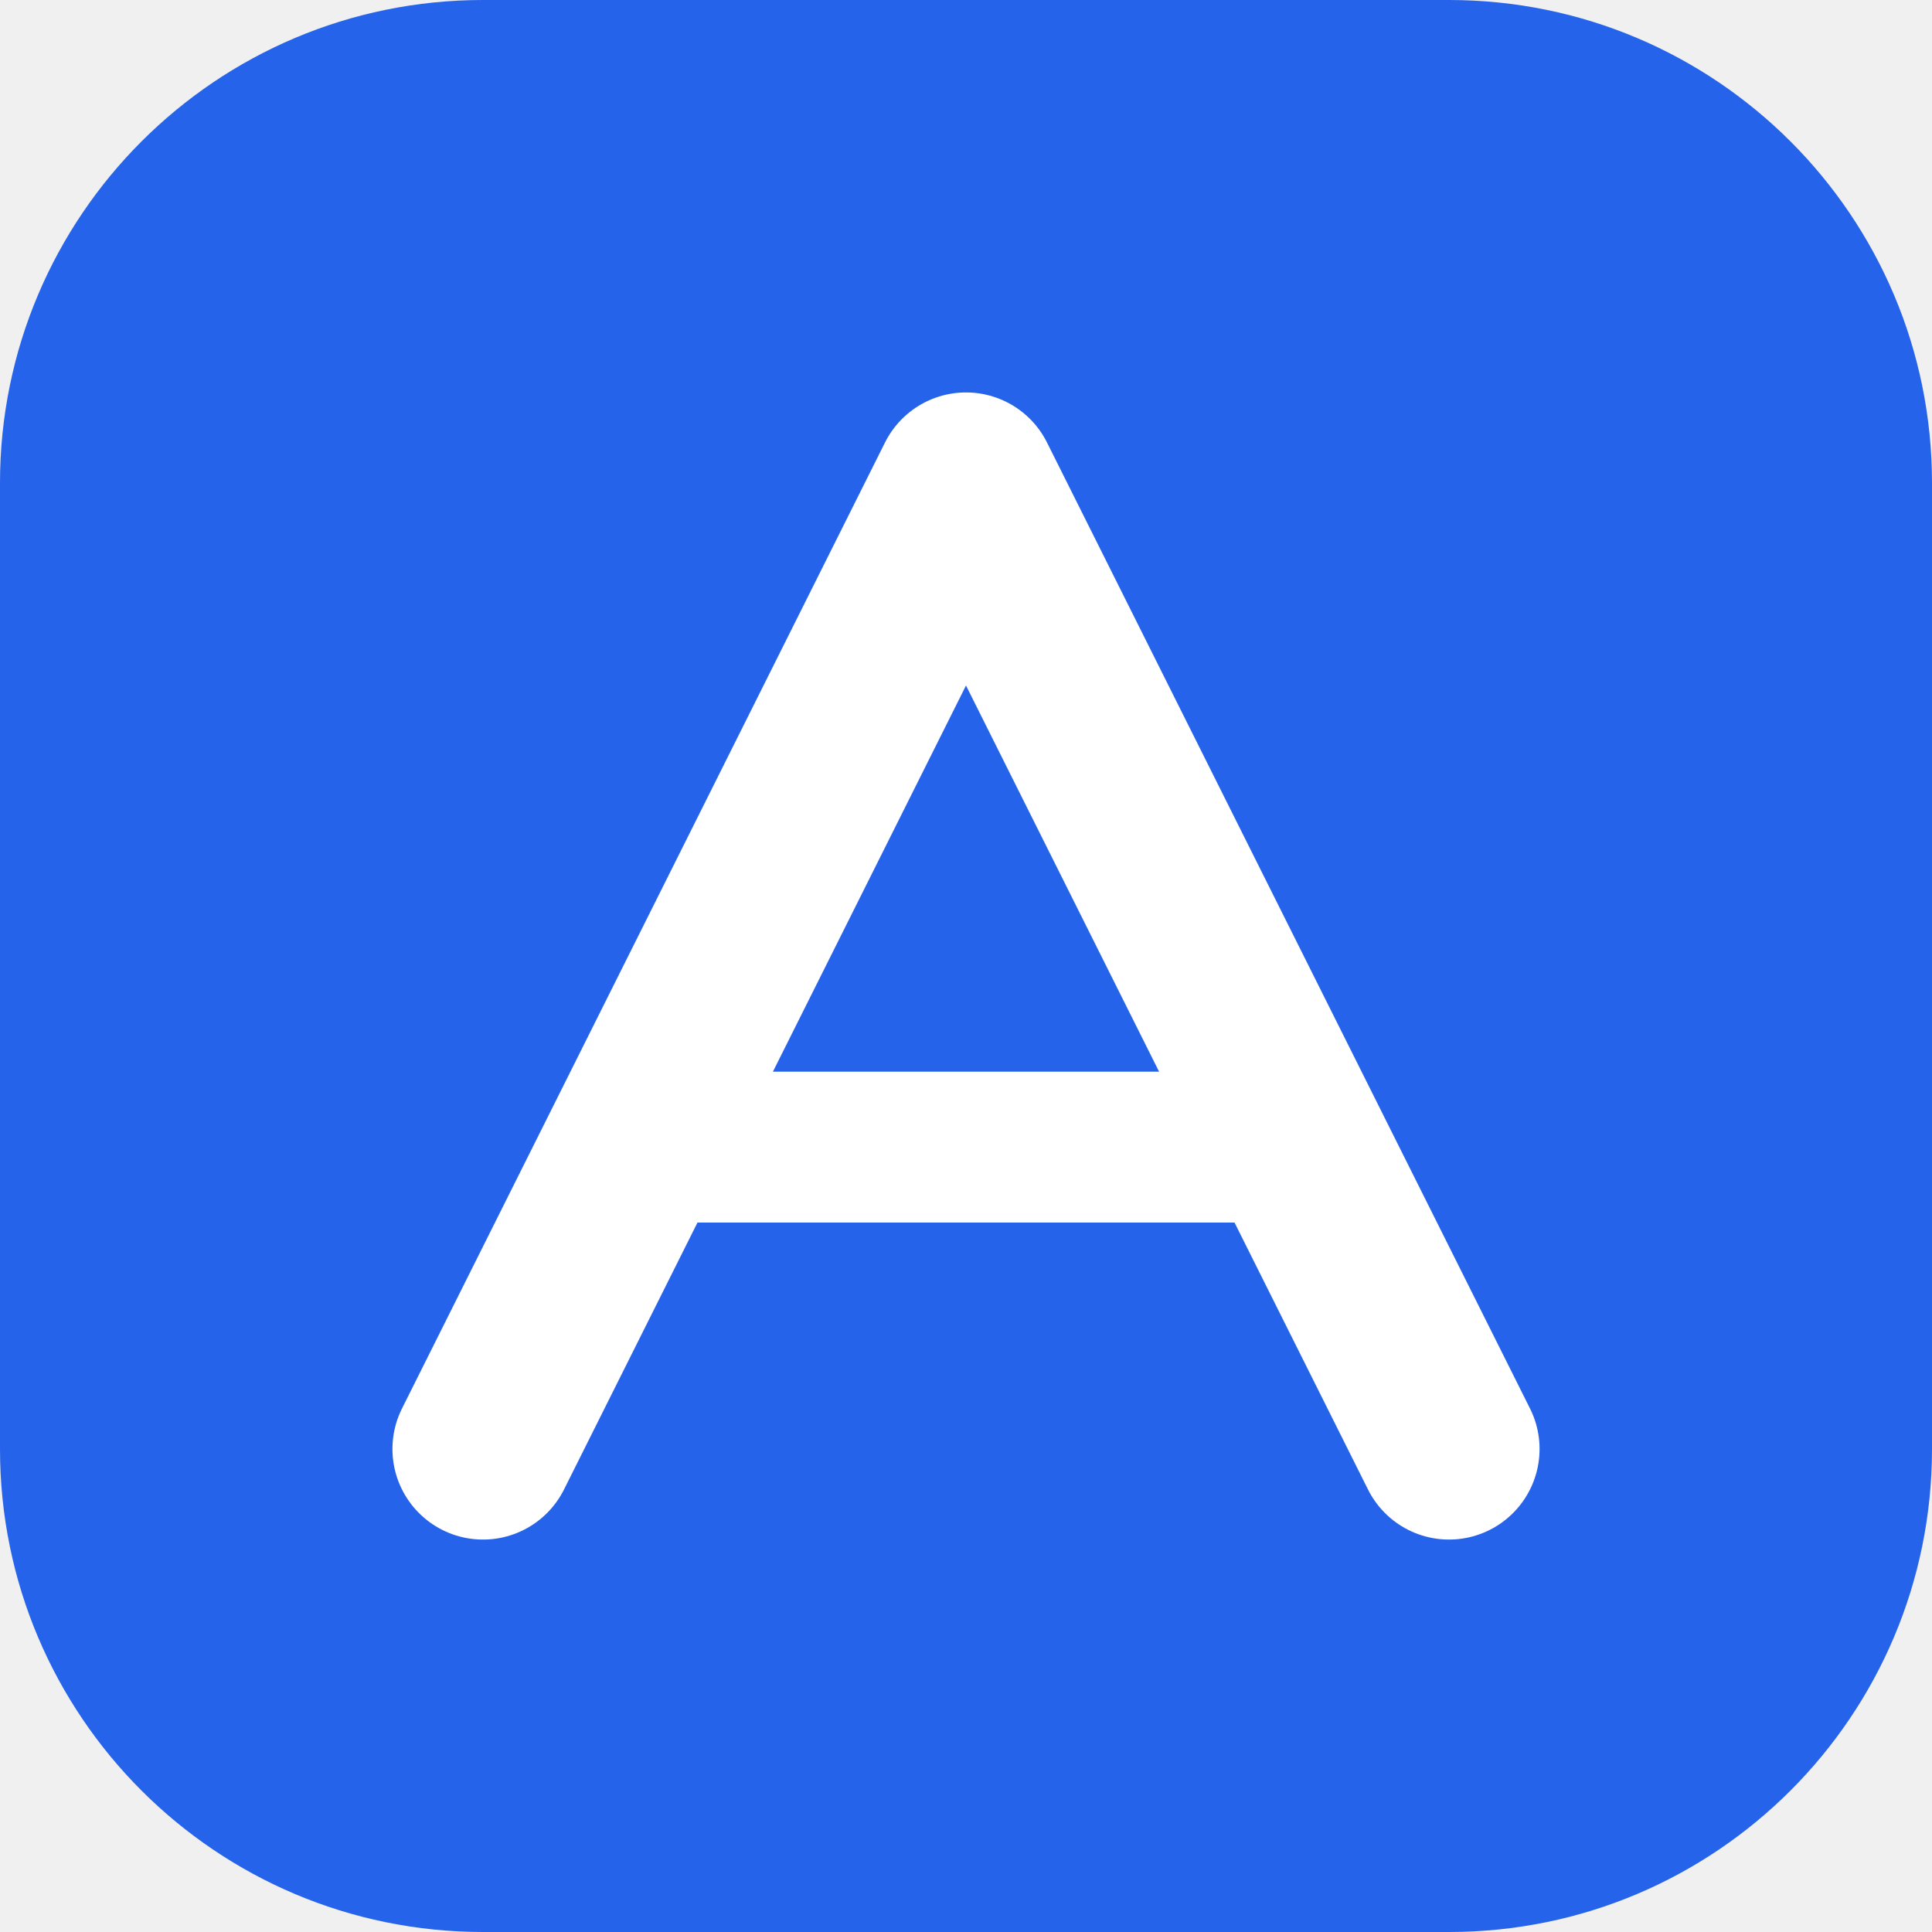
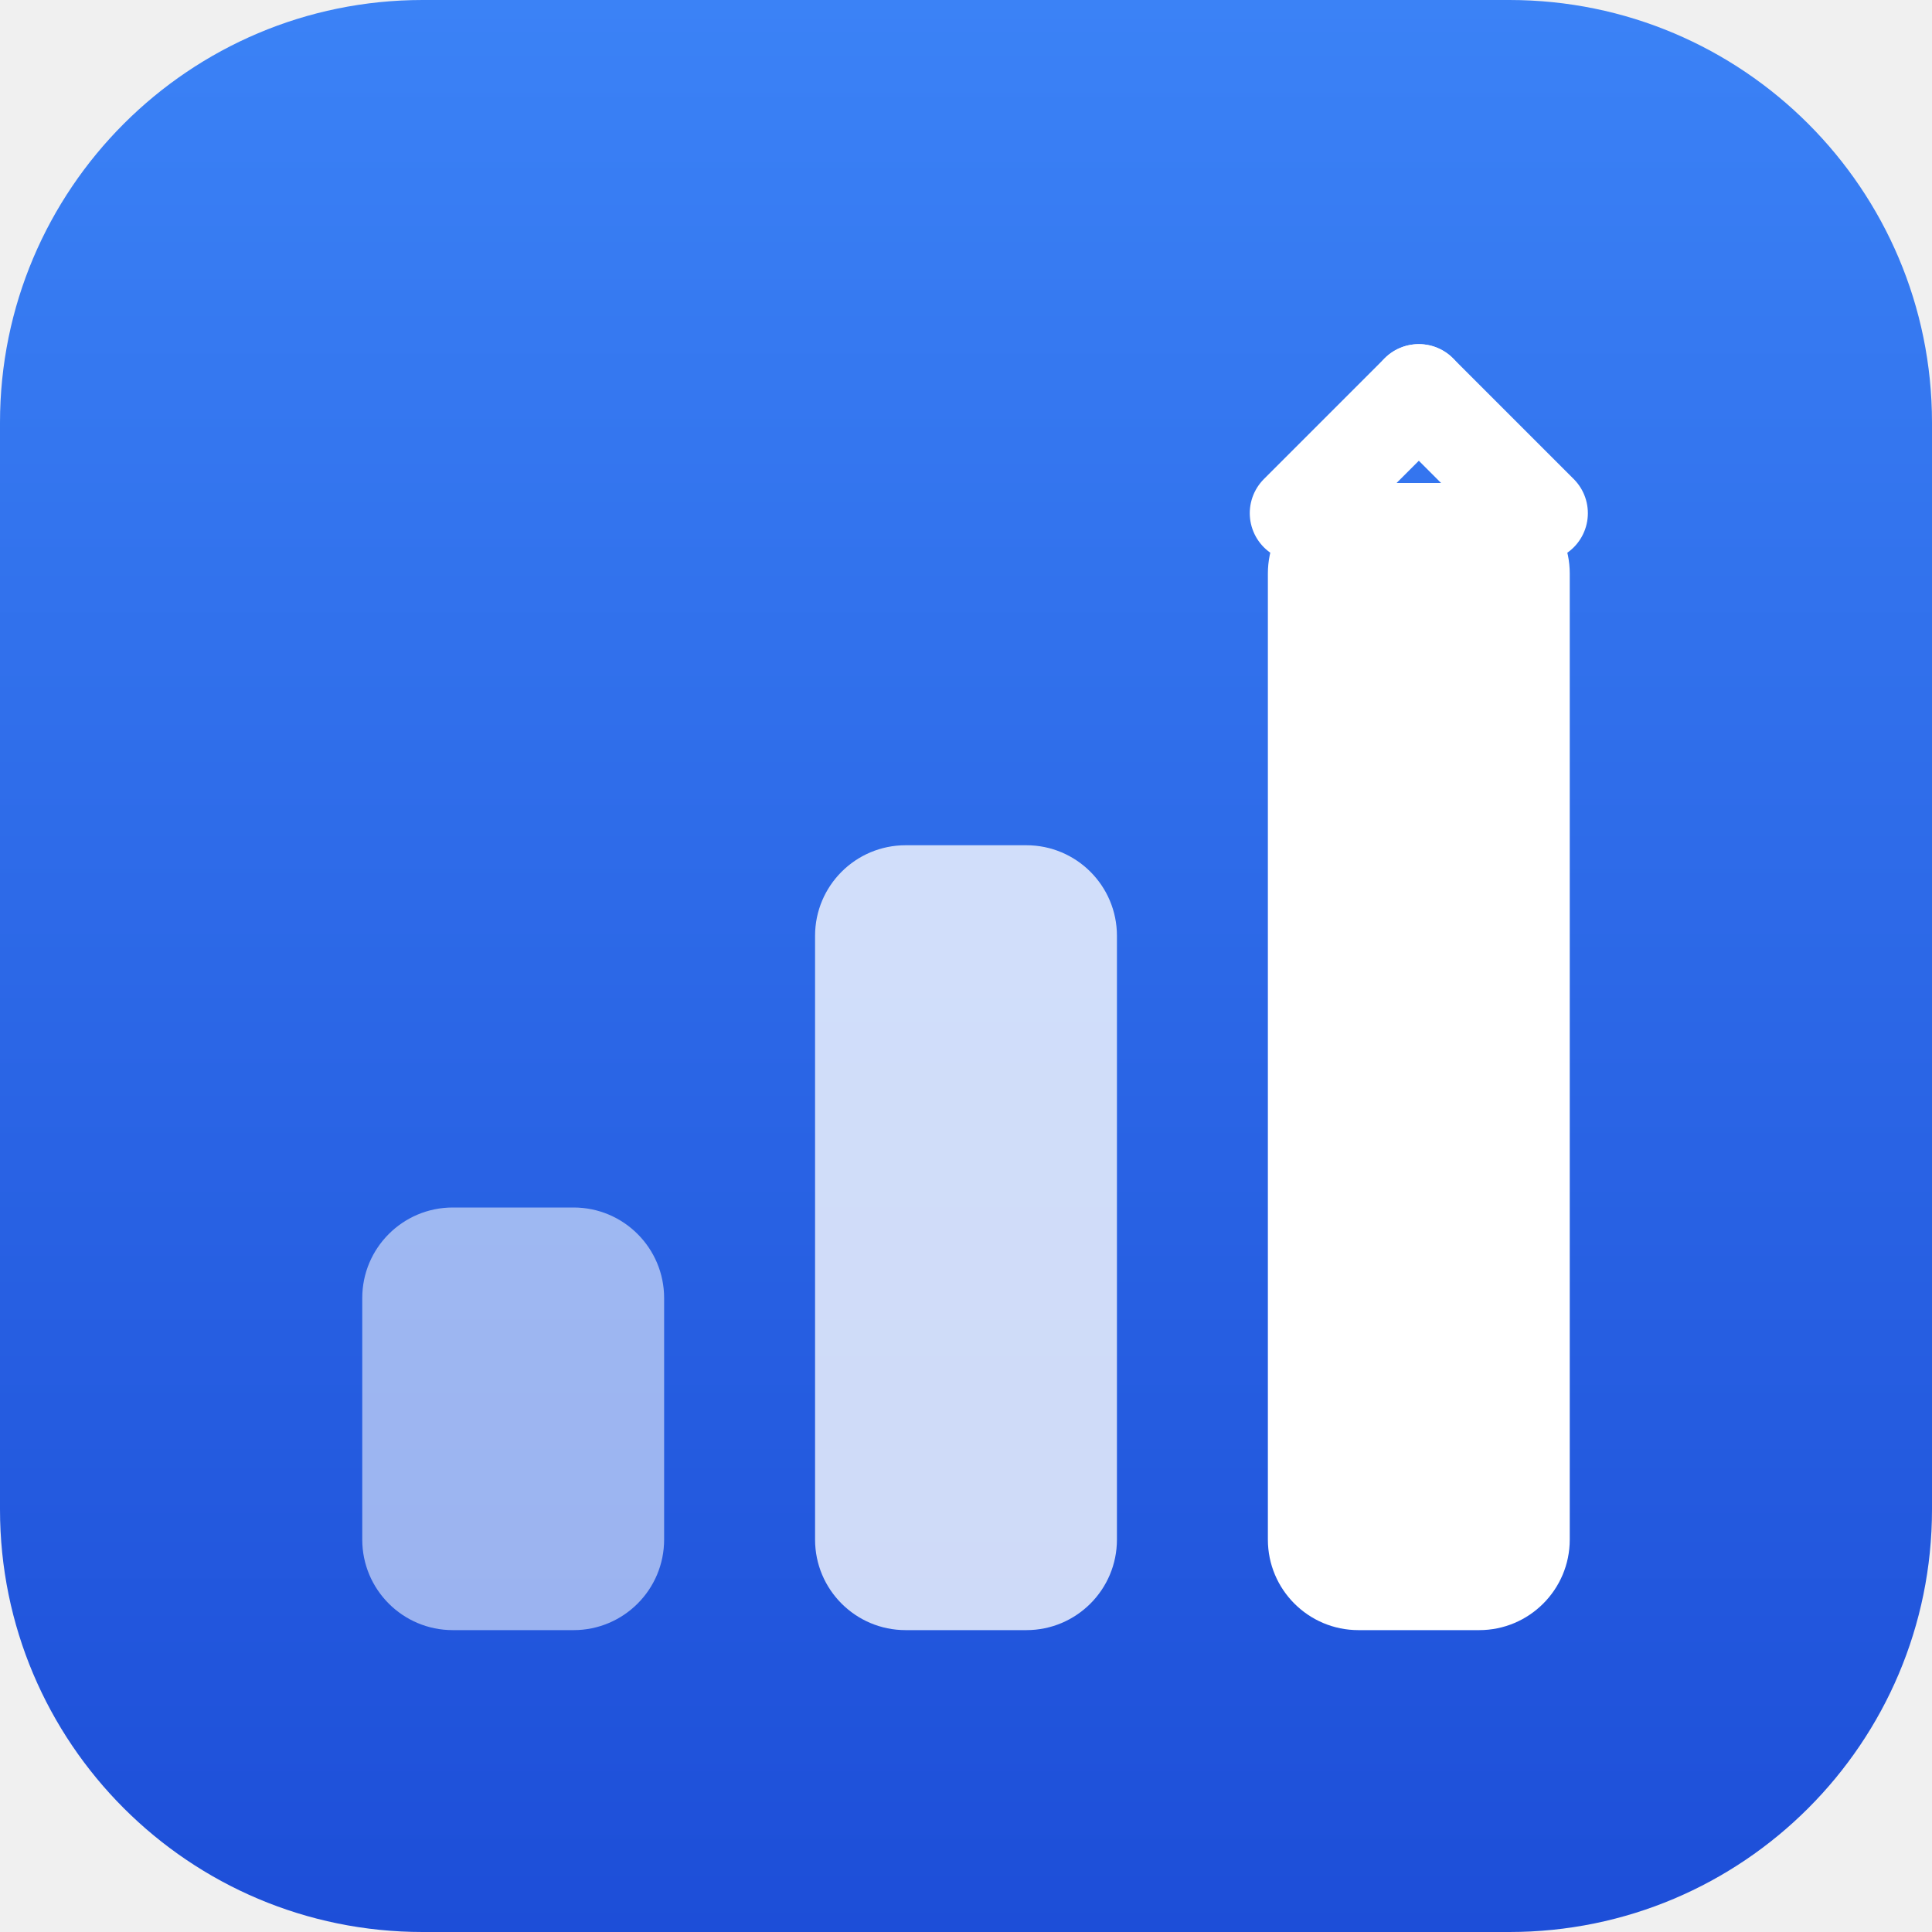
<svg xmlns="http://www.w3.org/2000/svg" viewBox="0 0 32 32" fill="none">
-   <rect width="32" height="32" rx="8" fill="#2563eb" />
-   <path d="M8 24L16 8L24 24" stroke="white" stroke-width="3" stroke-linecap="round" stroke-linejoin="round" />
-   <path d="M10.5 19H21.5" stroke="white" stroke-width="2.5" stroke-linecap="round" />
+   <defs>
+     <linearGradient id="g" x1="0" y1="0" x2="0" y2="32" gradientUnits="userSpaceOnUse">
+       <stop offset="0%" stop-color="#3b82f6" />
+       <stop offset="100%" stop-color="#1d4ed8" />
+     </linearGradient>
+   </defs>
+   <rect width="32" height="32" rx="7" fill="url(#g)" />
+   <rect x="6" y="20" width="5" height="7" rx="1.5" fill="white" fill-opacity="0.55" />
+   <rect x="13.5" y="14" width="5" height="13" rx="1.5" fill="white" fill-opacity="0.78" />
+   <rect x="21" y="8" width="5" height="19" rx="1.5" fill="white" />
+   <path d="M23.5 6.5 L21.5 8.5" stroke="white" stroke-width="1.6" stroke-linecap="round" />
+   <path d="M23.5 6.5 L25.5 8.5" stroke="white" stroke-width="1.6" stroke-linecap="round" />
</svg>
